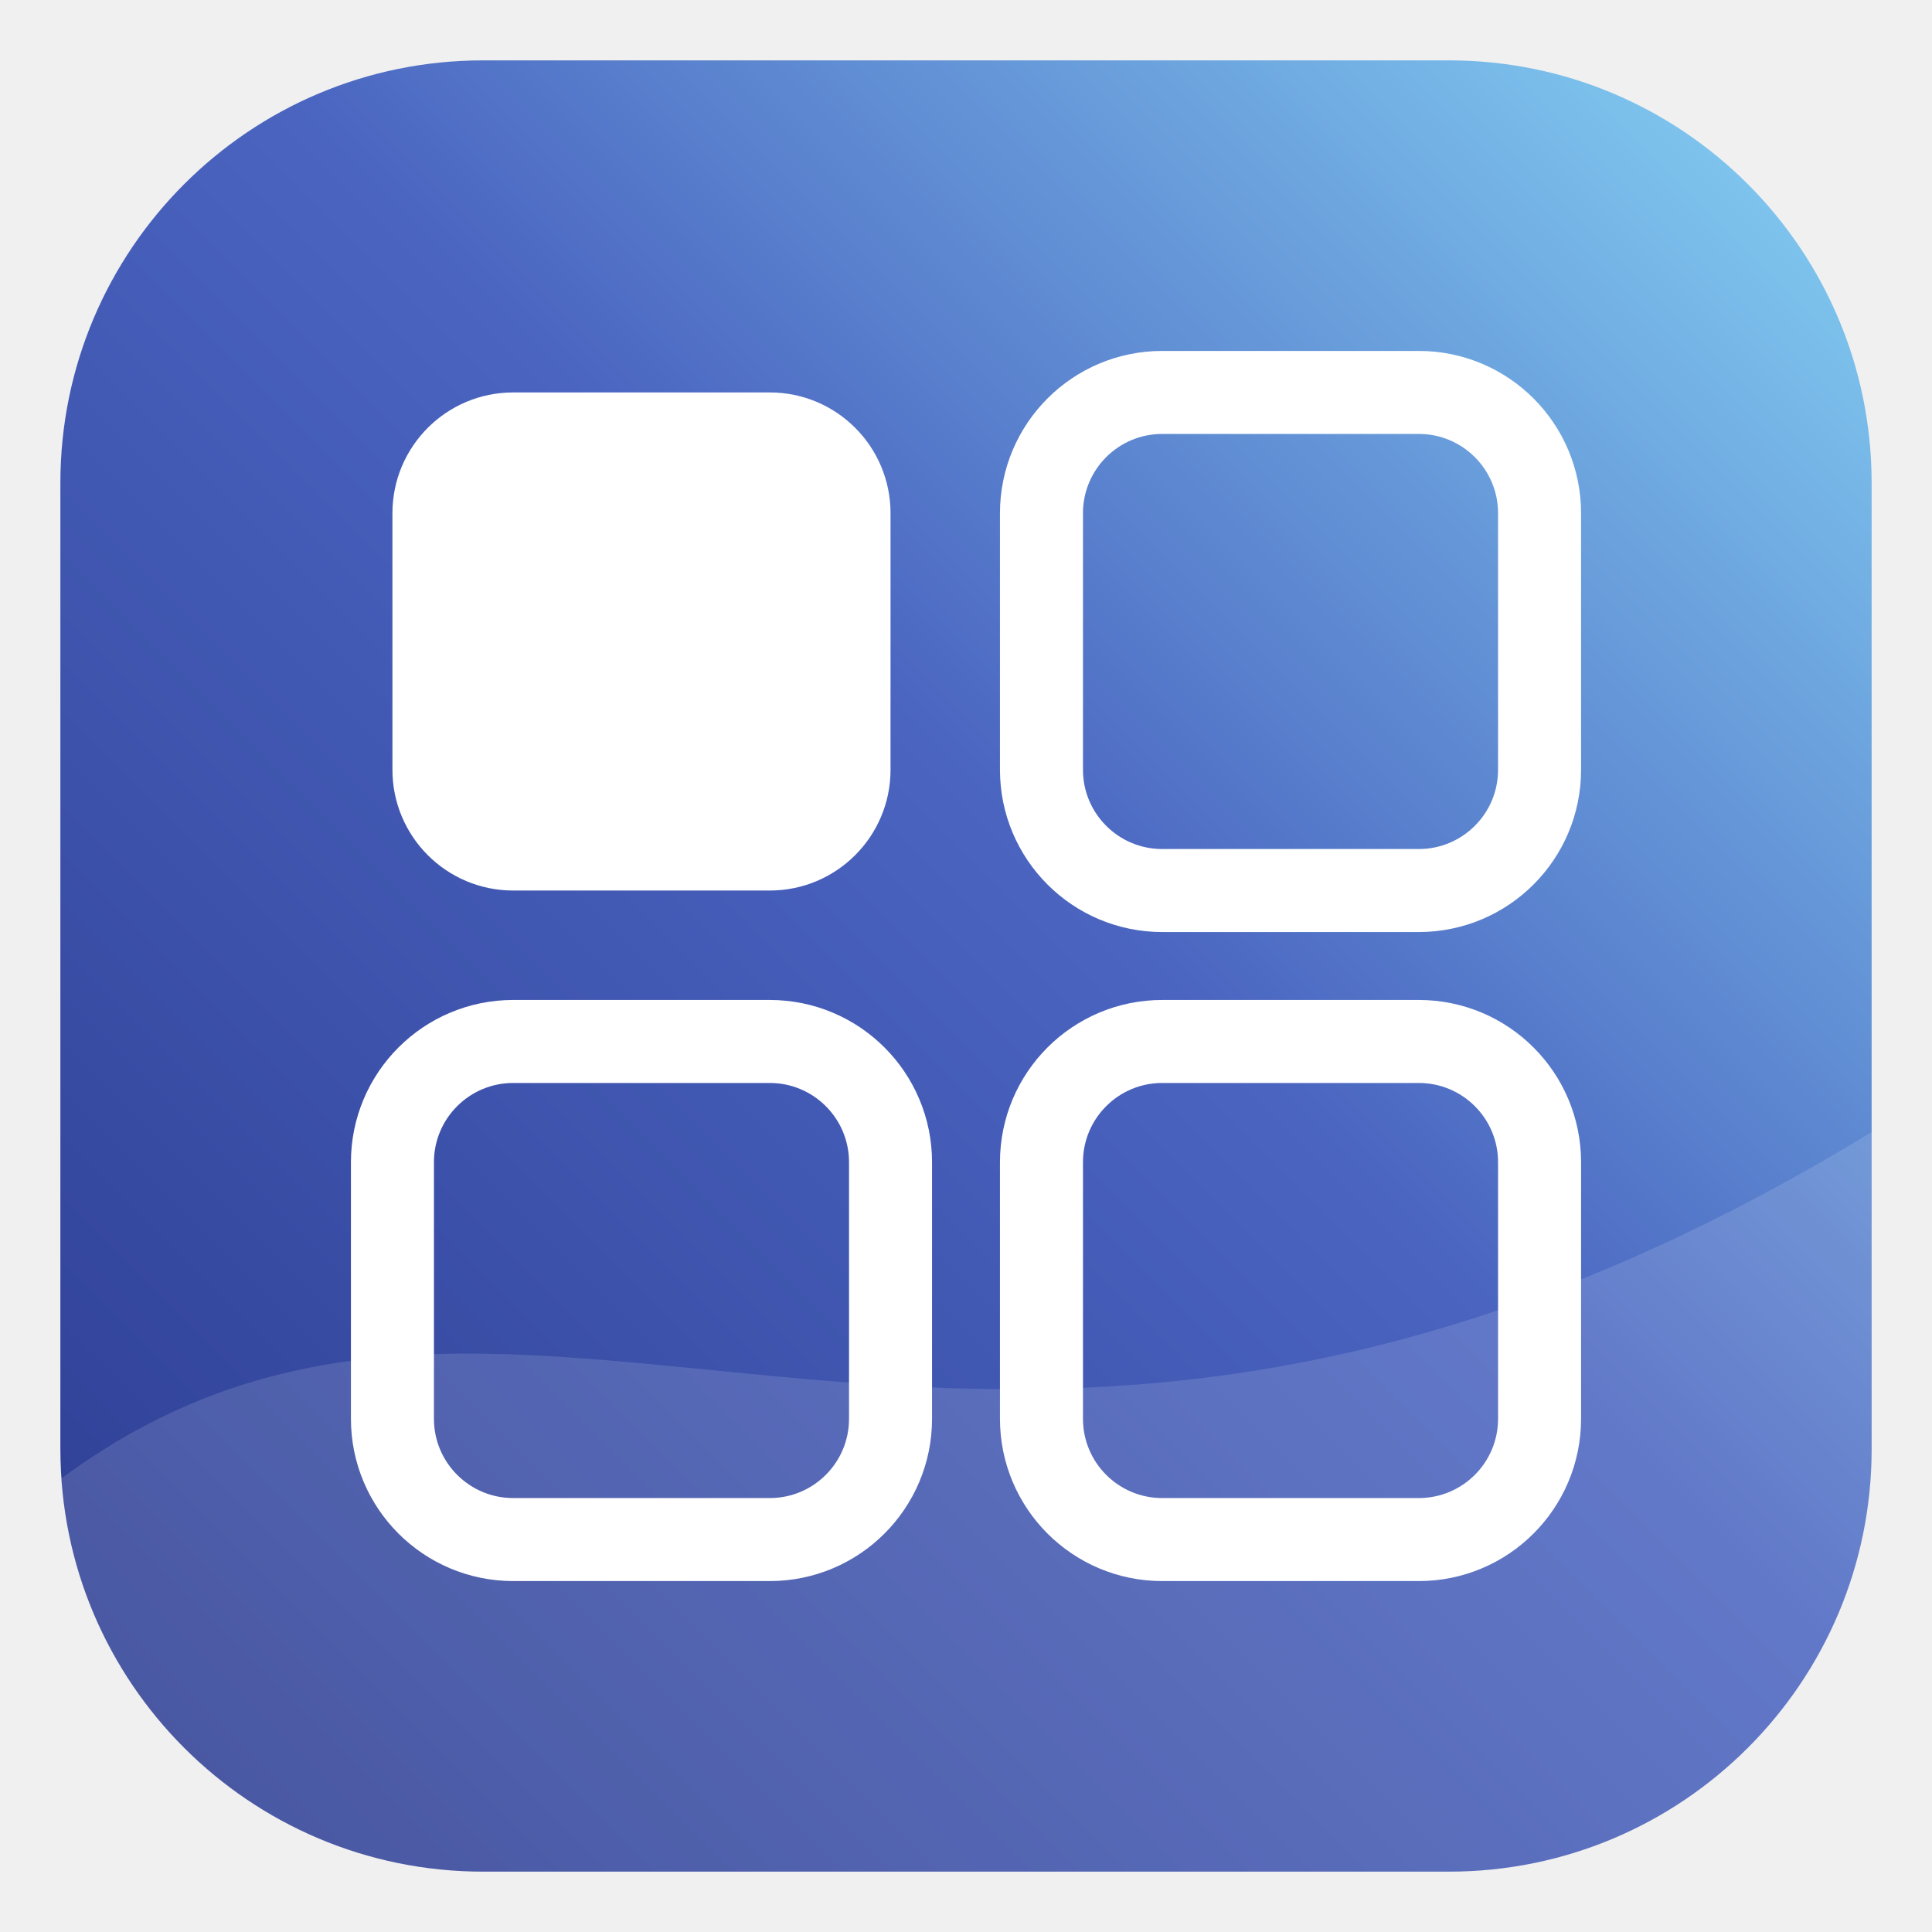
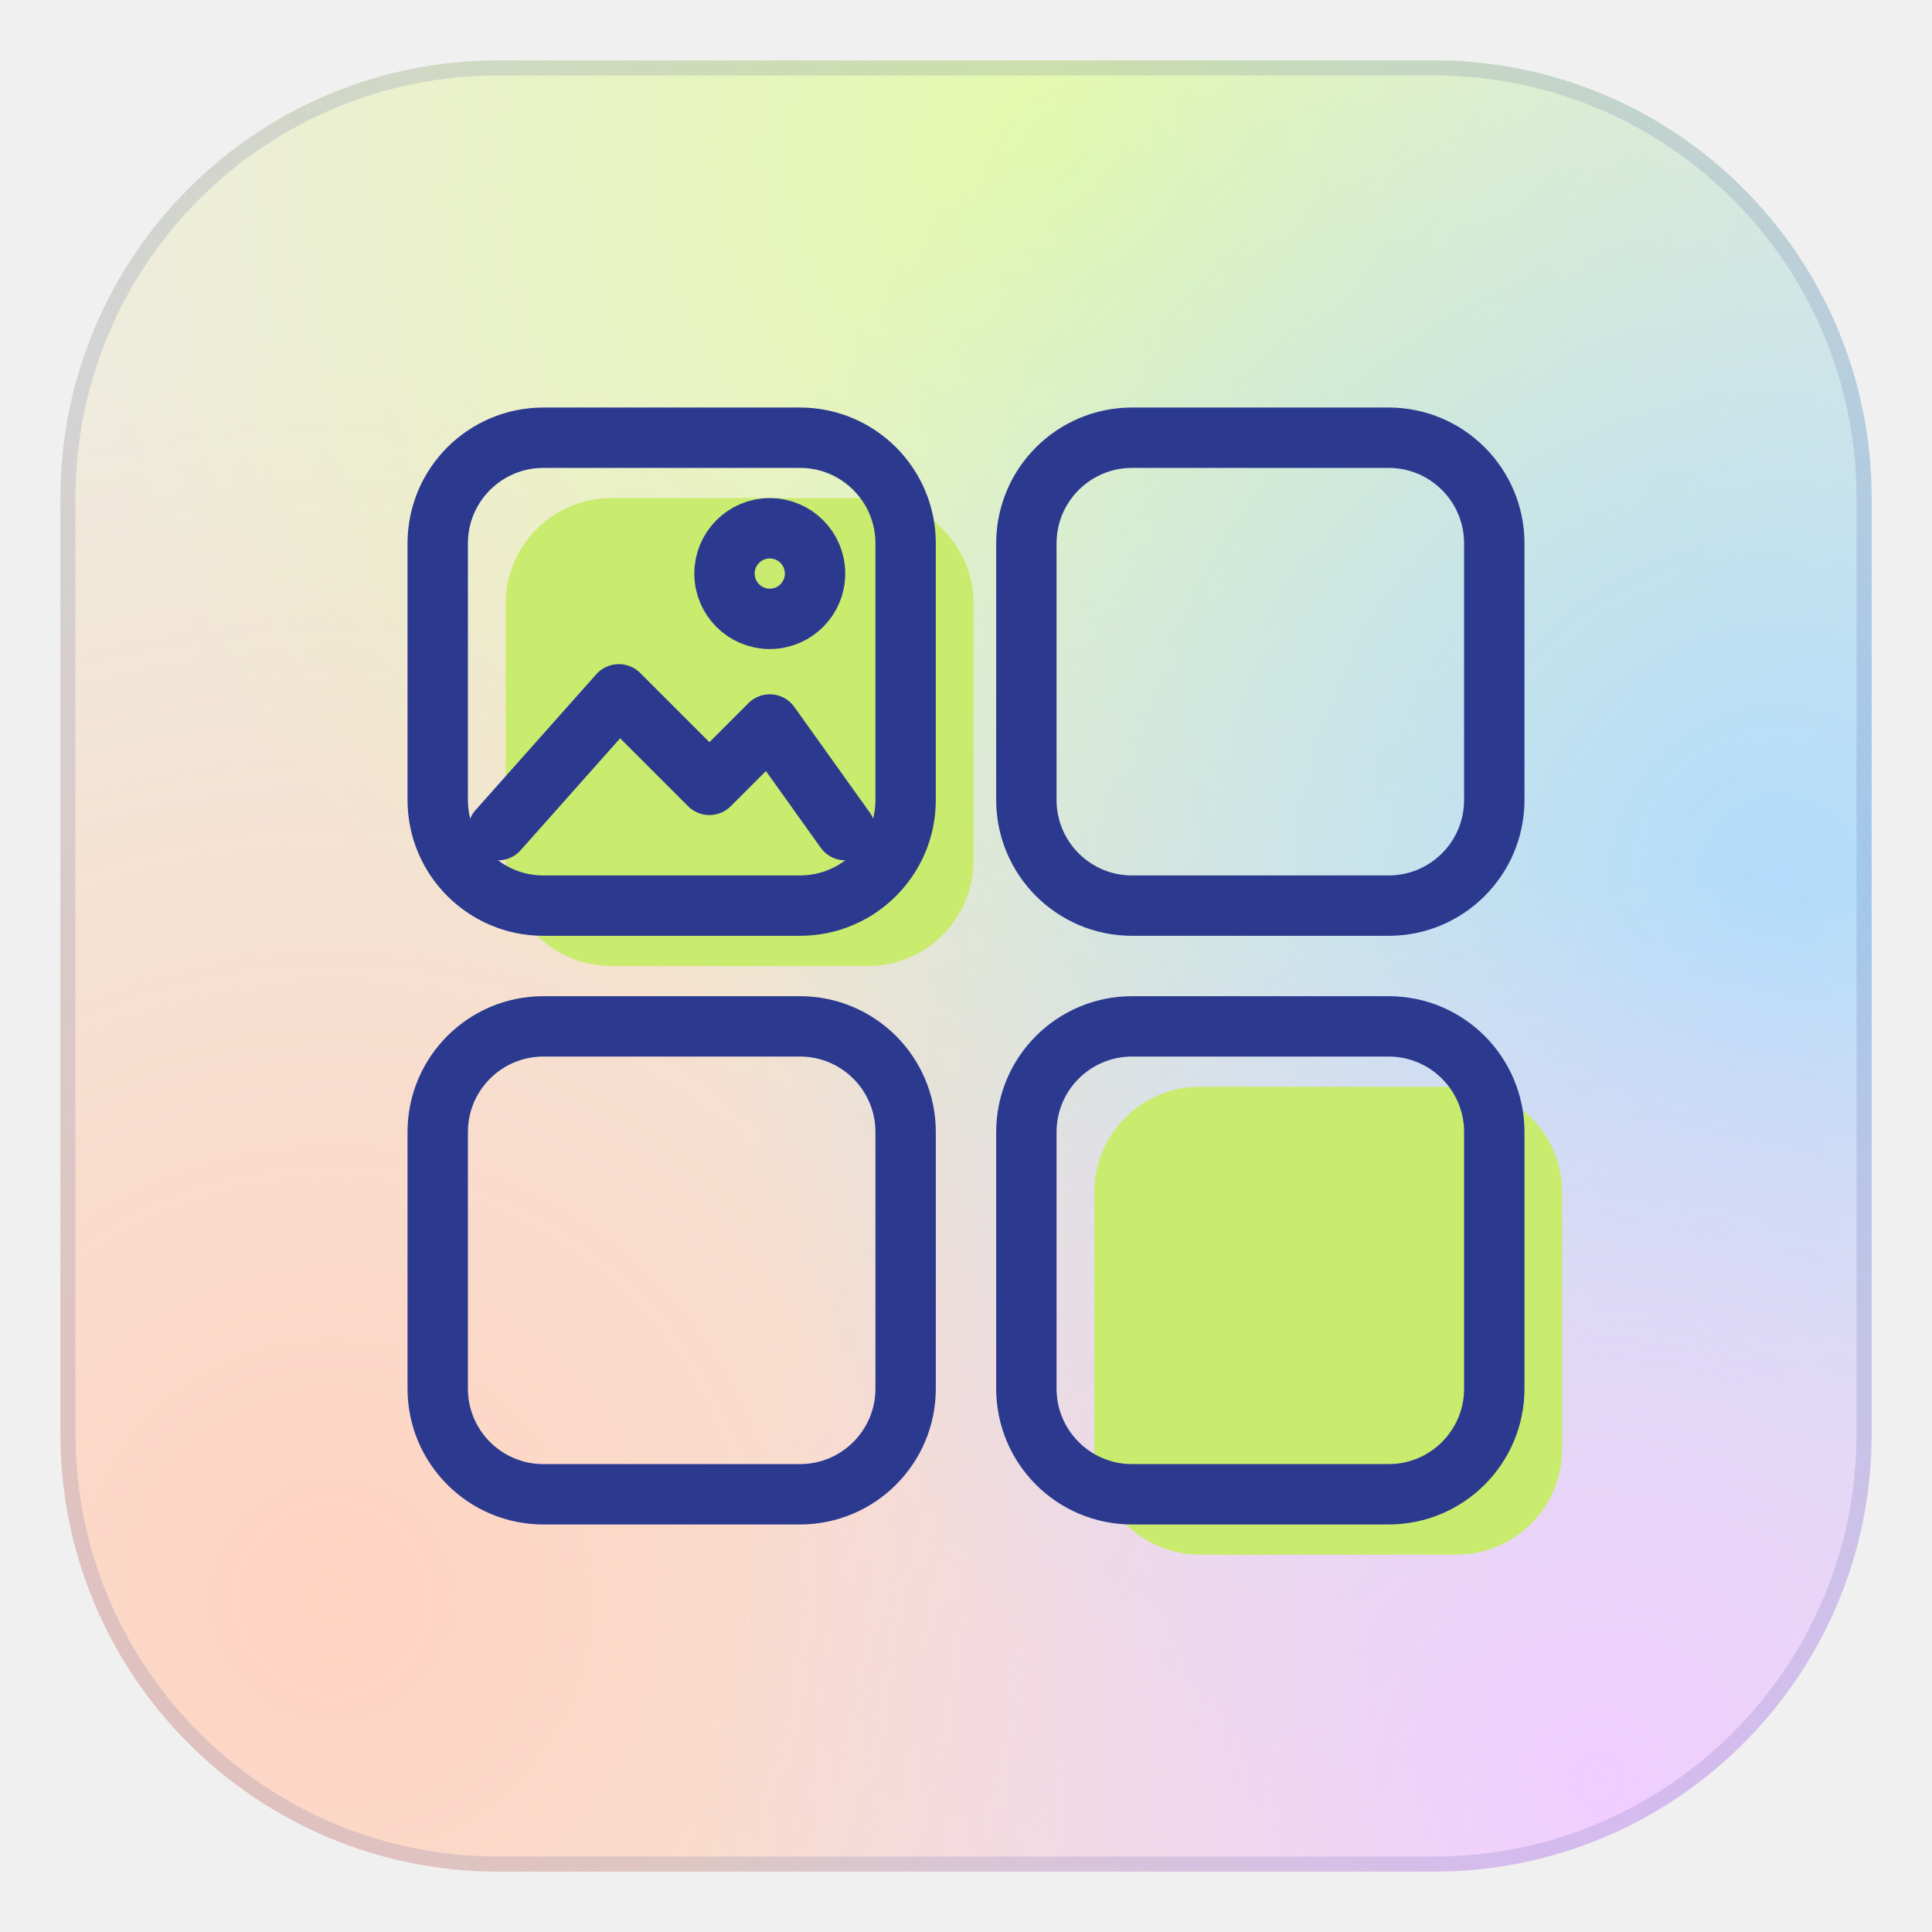
<svg xmlns="http://www.w3.org/2000/svg" width="256" height="256" viewBox="0 0 256 256">
  <defs>
-     <linearGradient id="g" x1="0" y1="1" x2="1" y2="0">
-       <stop offset="0" stop-color="#2b3a8f" />
-       <stop offset=".55" stop-color="#4a64c0" />
-       <stop offset="1" stop-color="#86d4f5" />
-     </linearGradient>
+     <radialGradient id="m1" cx=".15" cy=".85" r=".7">
+       <stop offset="0" stop-color="#ffd3c2" />
+       <stop offset="1" stop-color="#ffd3c2" stop-opacity="0" />
+     </radialGradient>
+     <radialGradient id="m2" cx=".55" cy=".05" r=".55">
+       <stop offset="0" stop-color="#e0fe9c" stop-opacity=".75" />
+       <stop offset="1" stop-color="#e0fe9c" stop-opacity="0" />
+     </radialGradient>
+     <radialGradient id="m3" cx=".95" cy=".45" r=".6">
+       <stop offset="0" stop-color="#b2dcfa" />
+       <stop offset="1" stop-color="#b2dcfa" stop-opacity="0" />
+     </radialGradient>
+     <radialGradient id="m4" cx=".85" cy=".95" r=".5">
+       <stop offset="0" stop-color="#f0cdff" />
+       <stop offset="1" stop-color="#f0cdff" stop-opacity="0" />
+     </radialGradient>
  </defs>
-   <rect x="8" y="8" width="240" height="240" rx="56" fill="url(#g)" />
-   <path d="M8 196 C 70 150, 130 222, 248 150 L 248 192 C 248 223, 223 248, 192 248 L 64 248 C 33 248, 8 223, 8 192 Z" fill="#ffffff" fill-opacity=".13" />
-   <rect x="52" y="52" width="66" height="66" rx="16" fill="#ffffff" />
-   <rect x="138" y="52" width="66" height="66" rx="16" fill="none" stroke="#ffffff" stroke-width="11" stroke-linecap="round" stroke-linejoin="round" />
-   <rect x="52" y="138" width="66" height="66" rx="16" fill="none" stroke="#ffffff" stroke-width="11" stroke-linecap="round" stroke-linejoin="round" />
-   <rect x="138" y="138" width="66" height="66" rx="16" fill="none" stroke="#ffffff" stroke-width="11" stroke-linecap="round" stroke-linejoin="round" />
+   <rect x="8" y="8" width="240" height="240" rx="58" fill="#eeecde" />
+   <rect x="8" y="8" width="240" height="240" rx="58" fill="url(#m1)" />
+   <rect x="8" y="8" width="240" height="240" rx="58" fill="url(#m2)" />
+   <rect x="8" y="8" width="240" height="240" rx="58" fill="url(#m3)" />
+   <rect x="8" y="8" width="240" height="240" rx="58" fill="url(#m4)" />
+   <rect x="9" y="9" width="238" height="238" rx="57" fill="none" stroke="#2b3a8f" stroke-opacity=".14" stroke-width="2" />
+   <g transform="translate(9 8)" fill="#c9ec6e">
+     <rect x="58" y="58" width="62" height="62" rx="14" />
+     <rect x="136" y="136" width="62" height="62" rx="14" />
+   </g>
+   <rect x="58" y="58" width="62" height="62" rx="14" fill="none" stroke="#2b3a8f" stroke-width="8" stroke-linecap="round" stroke-linejoin="round" />
+   <rect x="136" y="58" width="62" height="62" rx="14" fill="none" stroke="#2b3a8f" stroke-width="8" stroke-linecap="round" stroke-linejoin="round" />
+   <rect x="58" y="136" width="62" height="62" rx="14" fill="none" stroke="#2b3a8f" stroke-width="8" stroke-linecap="round" stroke-linejoin="round" />
+   <rect x="136" y="136" width="62" height="62" rx="14" fill="none" stroke="#2b3a8f" stroke-width="8" stroke-linecap="round" stroke-linejoin="round" />
+   <path d="M66 110 L82 92 L94 104 L102 96 L112 110" fill="none" stroke="#2b3a8f" stroke-width="8" stroke-linecap="round" stroke-linejoin="round" />
+   <circle cx="102" cy="76" r="6" fill="none" stroke="#2b3a8f" stroke-width="8" stroke-linecap="round" stroke-linejoin="round" />
</svg>
